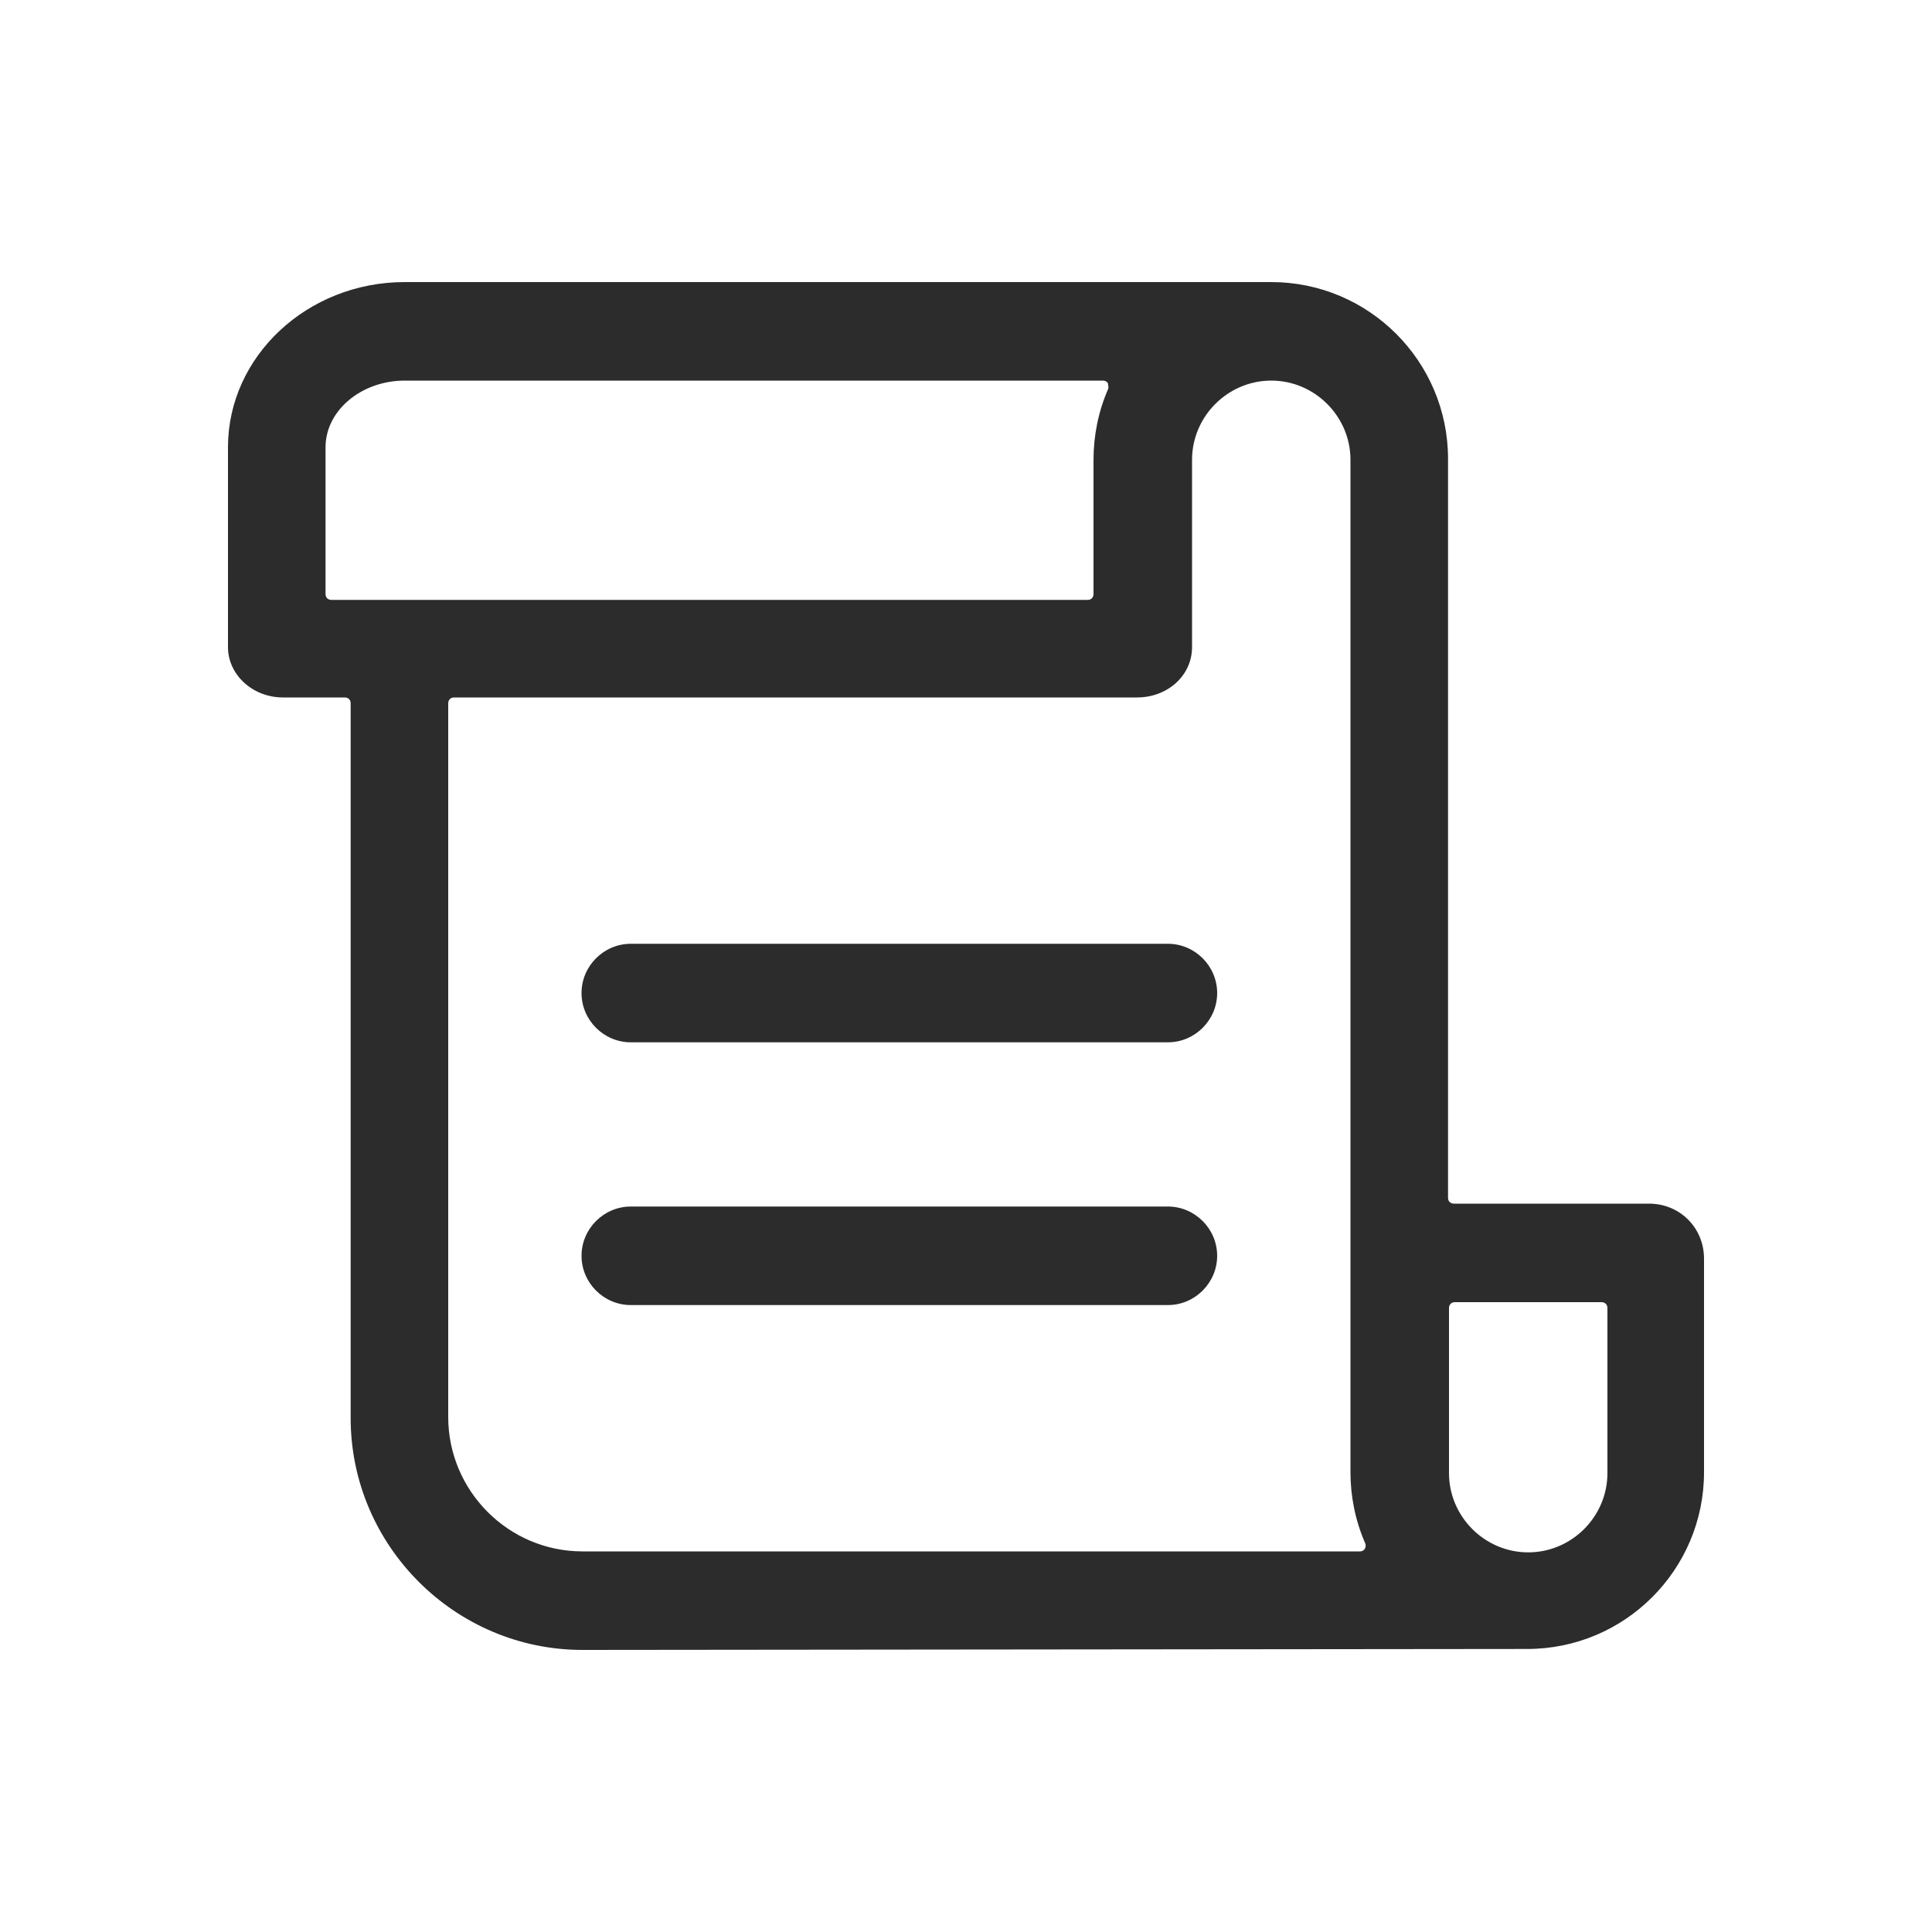
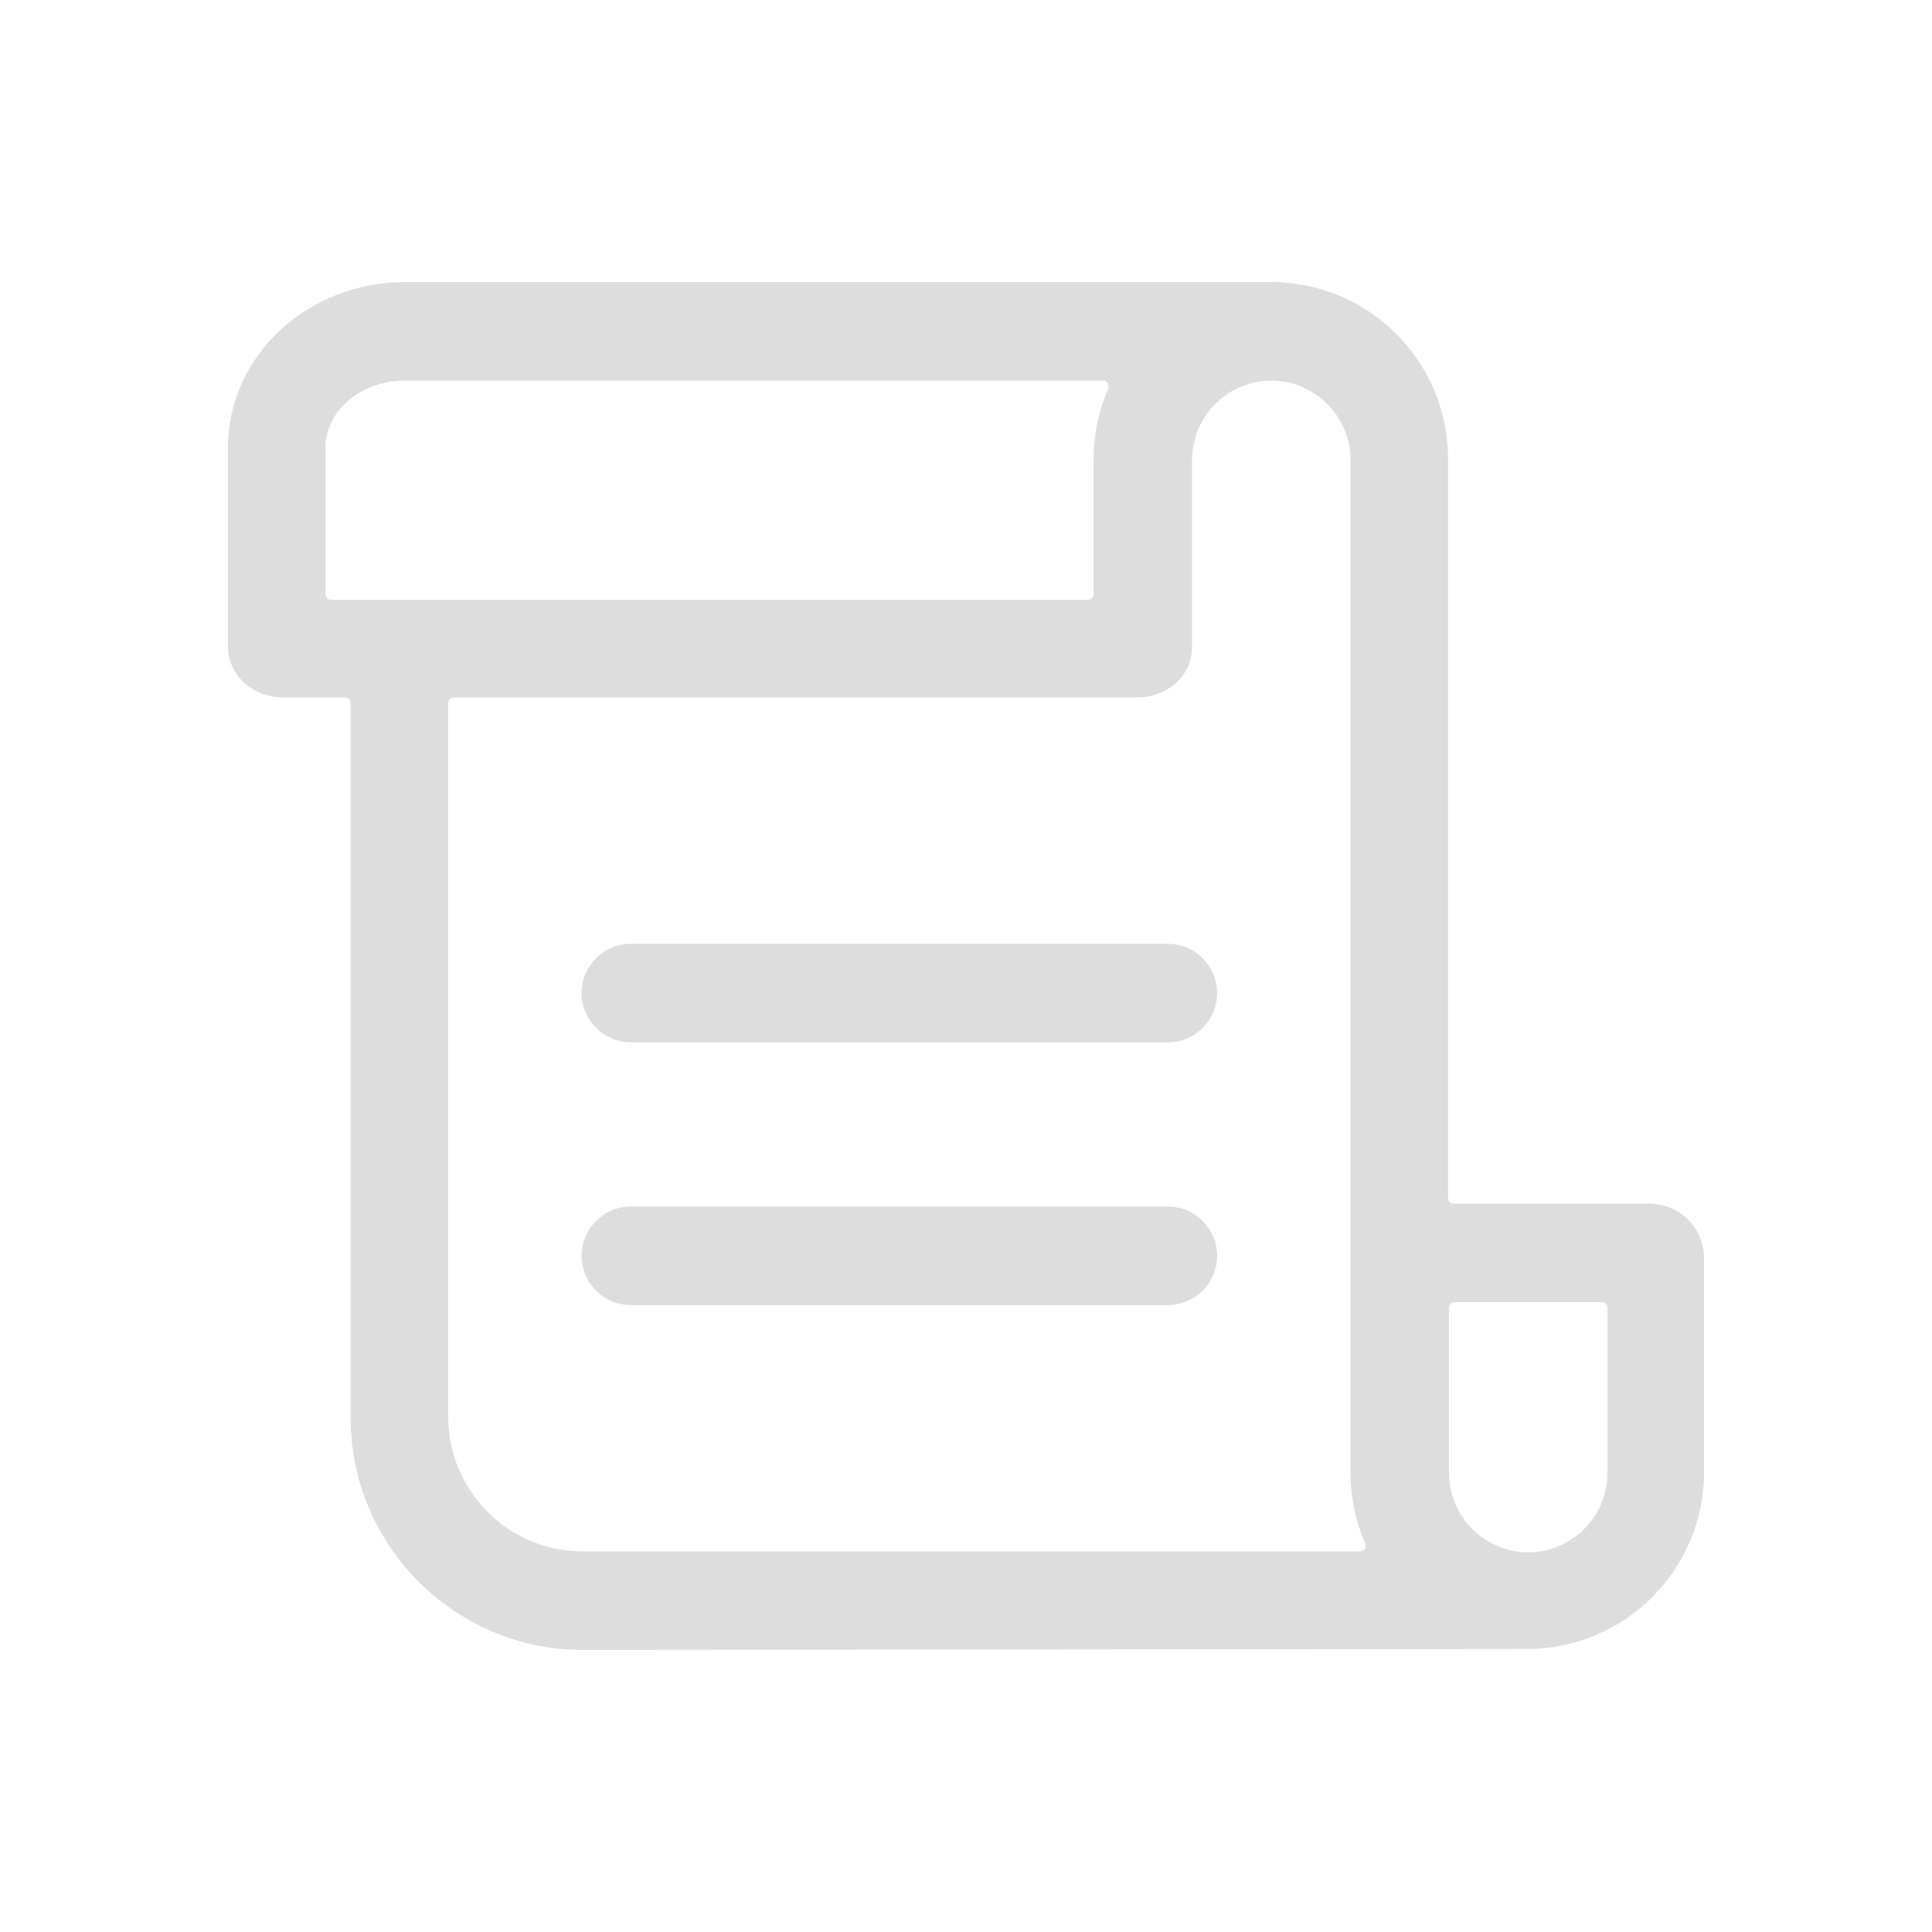
<svg xmlns="http://www.w3.org/2000/svg" t="1561668114793" class="icon" viewBox="0 0 1024 1024" version="1.1" p-id="3446" width="200" height="200">
  <defs>
    <style type="text/css" />
  </defs>
-   <path d="M308.736 874.496c-67.584 0-122.88-55.296-122.88-122.88v-378.88c0-2.048-1.536-3.072-3.072-3.072h-32.768c-16.384 0-29.184-12.288-29.184-26.624V237.056c0-48.128 41.984-87.552 93.696-87.552h459.264c51.712 0 93.696 41.984 93.696 93.696v391.68c0 2.048 1.536 3.072 3.072 3.072h103.424c16.384 0 29.184 12.8 29.184 29.184v113.152c0 51.712-41.984 93.696-93.696 93.696l-500.736 0.512z m462.336-184.32c-2.048 0-3.072 1.536-3.072 3.072V780.8c0 23.04 18.944 41.984 41.984 41.984s41.984-18.944 41.984-41.984v-87.552c0-2.048-1.536-3.072-3.072-3.072h-77.824zM240.64 369.664c-2.048 0-3.072 1.536-3.072 3.072v378.368c0 38.912 31.744 71.168 71.168 71.168h412.16c1.024 0 2.048-0.512 2.56-1.536s0.512-2.048 0-3.072c-5.12-11.776-7.68-24.576-7.68-37.376V243.712c0-23.04-18.944-41.984-41.984-41.984-23.04 0-41.984 18.944-41.984 41.984v99.328c0 14.848-12.8 26.624-29.184 26.624H240.64z m-26.112-167.936c-23.04 0-41.984 15.872-41.984 35.328v77.824c0 2.048 1.536 3.072 3.072 3.072h400.896c2.048 0 3.072-1.536 3.072-3.072v-71.168c0-12.8 2.56-25.6 7.68-37.376 0.512-1.024 0-2.048 0-3.072-0.512-1.024-1.536-1.536-2.56-1.536H214.528z m119.808 489.984c-14.336 0-26.112-11.776-26.112-26.112s11.776-26.112 26.112-26.112h284.672c14.336 0 26.112 11.776 26.112 26.112s-11.776 26.112-26.112 26.112H334.336z m0-139.264c-14.336 0-26.112-11.776-26.112-26.112s11.776-26.112 26.112-26.112h284.672c14.336 0 26.112 11.776 26.112 26.112s-11.776 26.112-26.112 26.112H334.336z" fill="#2c2c2c" p-id="3447" />
+   <path d="M308.736 874.496c-67.584 0-122.88-55.296-122.88-122.88v-378.88c0-2.048-1.536-3.072-3.072-3.072h-32.768c-16.384 0-29.184-12.288-29.184-26.624V237.056c0-48.128 41.984-87.552 93.696-87.552h459.264c51.712 0 93.696 41.984 93.696 93.696v391.68c0 2.048 1.536 3.072 3.072 3.072h103.424c16.384 0 29.184 12.8 29.184 29.184v113.152c0 51.712-41.984 93.696-93.696 93.696l-500.736 0.512z m462.336-184.32c-2.048 0-3.072 1.536-3.072 3.072V780.8c0 23.04 18.944 41.984 41.984 41.984s41.984-18.944 41.984-41.984v-87.552c0-2.048-1.536-3.072-3.072-3.072h-77.824zM240.64 369.664c-2.048 0-3.072 1.536-3.072 3.072v378.368c0 38.912 31.744 71.168 71.168 71.168h412.16c1.024 0 2.048-0.512 2.56-1.536s0.512-2.048 0-3.072c-5.12-11.776-7.68-24.576-7.68-37.376V243.712c0-23.04-18.944-41.984-41.984-41.984-23.04 0-41.984 18.944-41.984 41.984v99.328c0 14.848-12.8 26.624-29.184 26.624H240.64z m-26.112-167.936c-23.04 0-41.984 15.872-41.984 35.328v77.824c0 2.048 1.536 3.072 3.072 3.072h400.896c2.048 0 3.072-1.536 3.072-3.072v-71.168c0-12.8 2.56-25.6 7.68-37.376 0.512-1.024 0-2.048 0-3.072-0.512-1.024-1.536-1.536-2.56-1.536H214.528z m119.808 489.984c-14.336 0-26.112-11.776-26.112-26.112s11.776-26.112 26.112-26.112h284.672c14.336 0 26.112 11.776 26.112 26.112s-11.776 26.112-26.112 26.112H334.336z m0-139.264c-14.336 0-26.112-11.776-26.112-26.112s11.776-26.112 26.112-26.112h284.672c14.336 0 26.112 11.776 26.112 26.112s-11.776 26.112-26.112 26.112H334.336z" fill="#ddd" p-id="3447" />
</svg>
